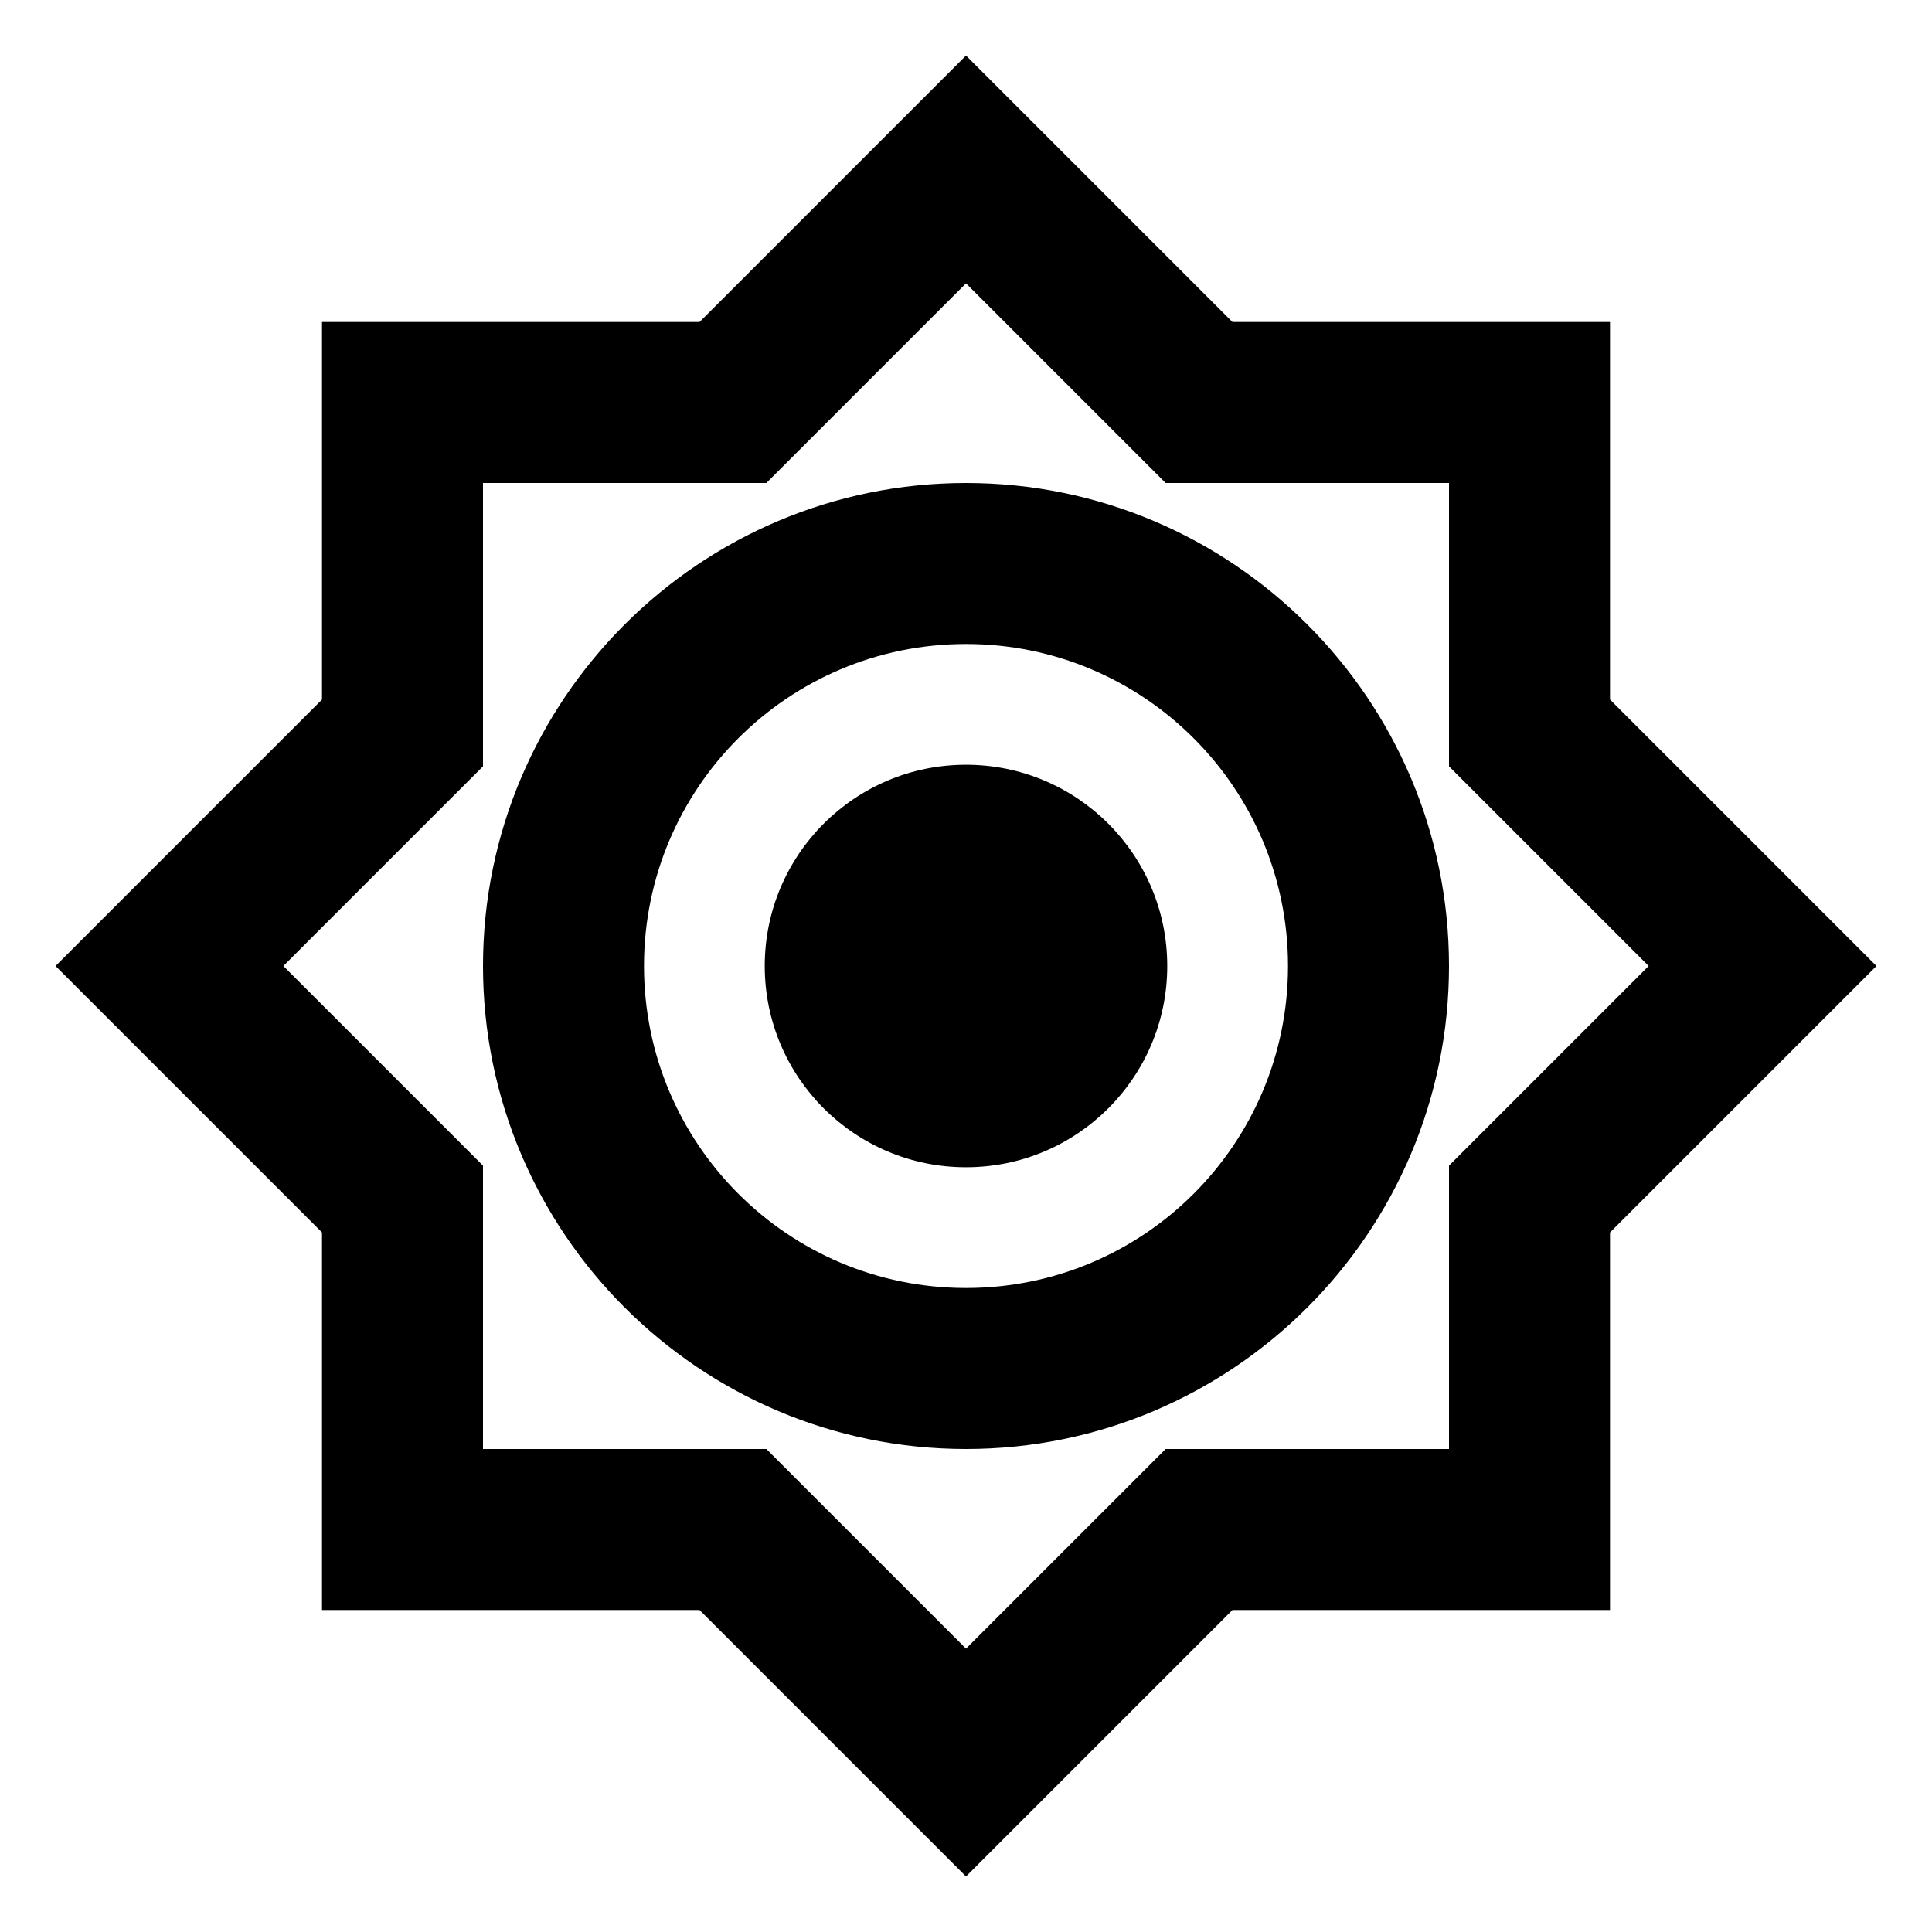
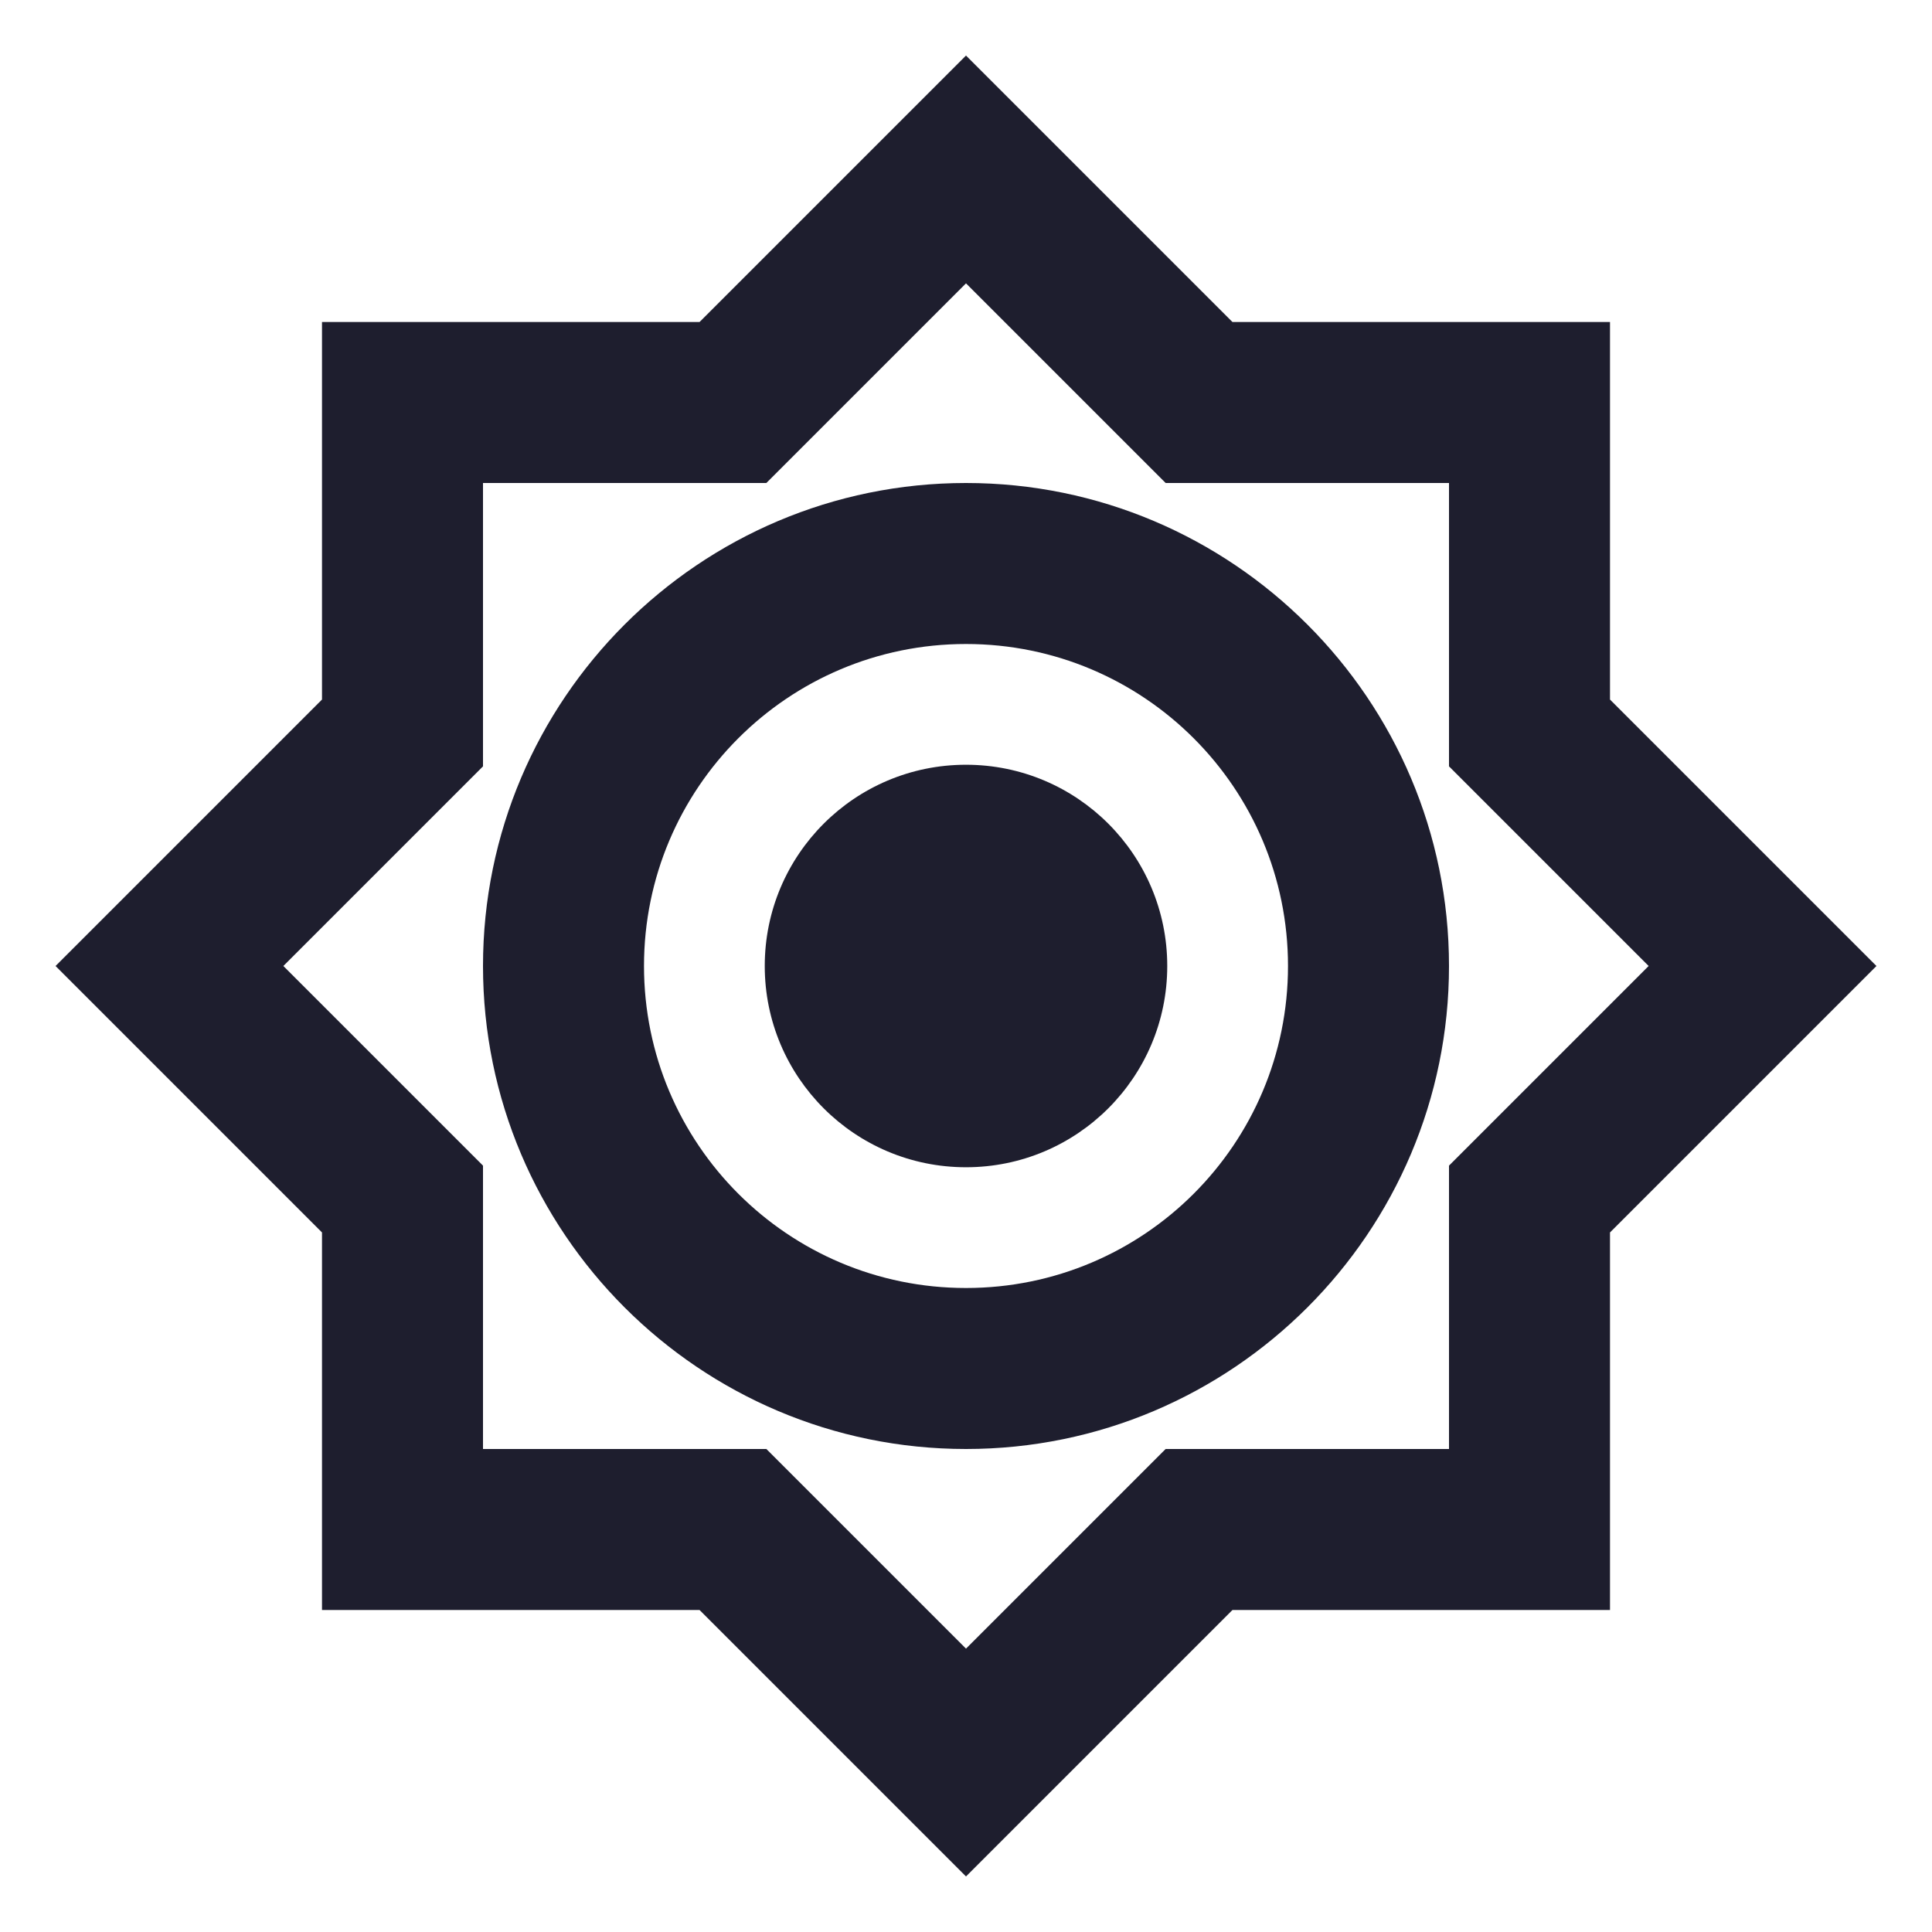
<svg xmlns="http://www.w3.org/2000/svg" width="24" height="24" viewBox="0 0 24 24" fill="none">
-   <path d="M20 8.69V4H15.31L12 0.69L8.69 4H4V8.69L0.69 12L4 15.31V20H8.69L12 23.31L15.31 20H20V15.31L23.31 12L20 8.69ZM18 14.48V18H14.48L12 20.48L9.52 18H6V14.48L3.52 12L6 9.52V6H9.52L12 3.52L14.48 6H18V9.52L20.48 12L18 14.48ZM12 6C8.69 6 6 8.69 6 12C6 15.31 8.69 18 12 18C15.31 18 18 15.31 18 12C18 8.69 15.31 6 12 6ZM12 16C9.79 16 8 14.21 8 12C8 9.79 9.79 8 12 8C14.21 8 16 9.79 16 12C16 14.21 14.21 16 12 16Z" fill="black" />
-   <path d="M12 14.5C13.381 14.5 14.5 13.381 14.5 12C14.5 10.619 13.381 9.5 12 9.5C10.619 9.5 9.5 10.619 9.5 12C9.5 13.381 10.619 14.5 12 14.5Z" fill="black" />
+   <path d="M20 8.69V4H15.31L12 0.69L8.69 4H4V8.69L0.69 12L4 15.31V20H8.69L12 23.31L15.31 20H20V15.31L23.31 12L20 8.69ZM18 14.48V18H14.48L12 20.48L9.52 18H6V14.48L3.52 12L6 9.52V6H9.52L12 3.52L14.48 6H18V9.52L20.48 12L18 14.48ZM12 6C8.69 6 6 8.69 6 12C6 15.31 8.69 18 12 18C15.31 18 18 15.31 18 12C18 8.69 15.31 6 12 6ZM12 16C9.79 16 8 14.21 8 12C8 9.79 9.79 8 12 8C14.21 8 16 9.79 16 12C16 14.21 14.21 16 12 16Z" fill="#1e1e2e" />
+   <path d="M12 14.5C13.381 14.5 14.5 13.381 14.5 12C14.5 10.619 13.381 9.5 12 9.5C10.619 9.5 9.5 10.619 9.5 12C9.5 13.381 10.619 14.5 12 14.5Z" fill="#1e1e2e" />
</svg>
